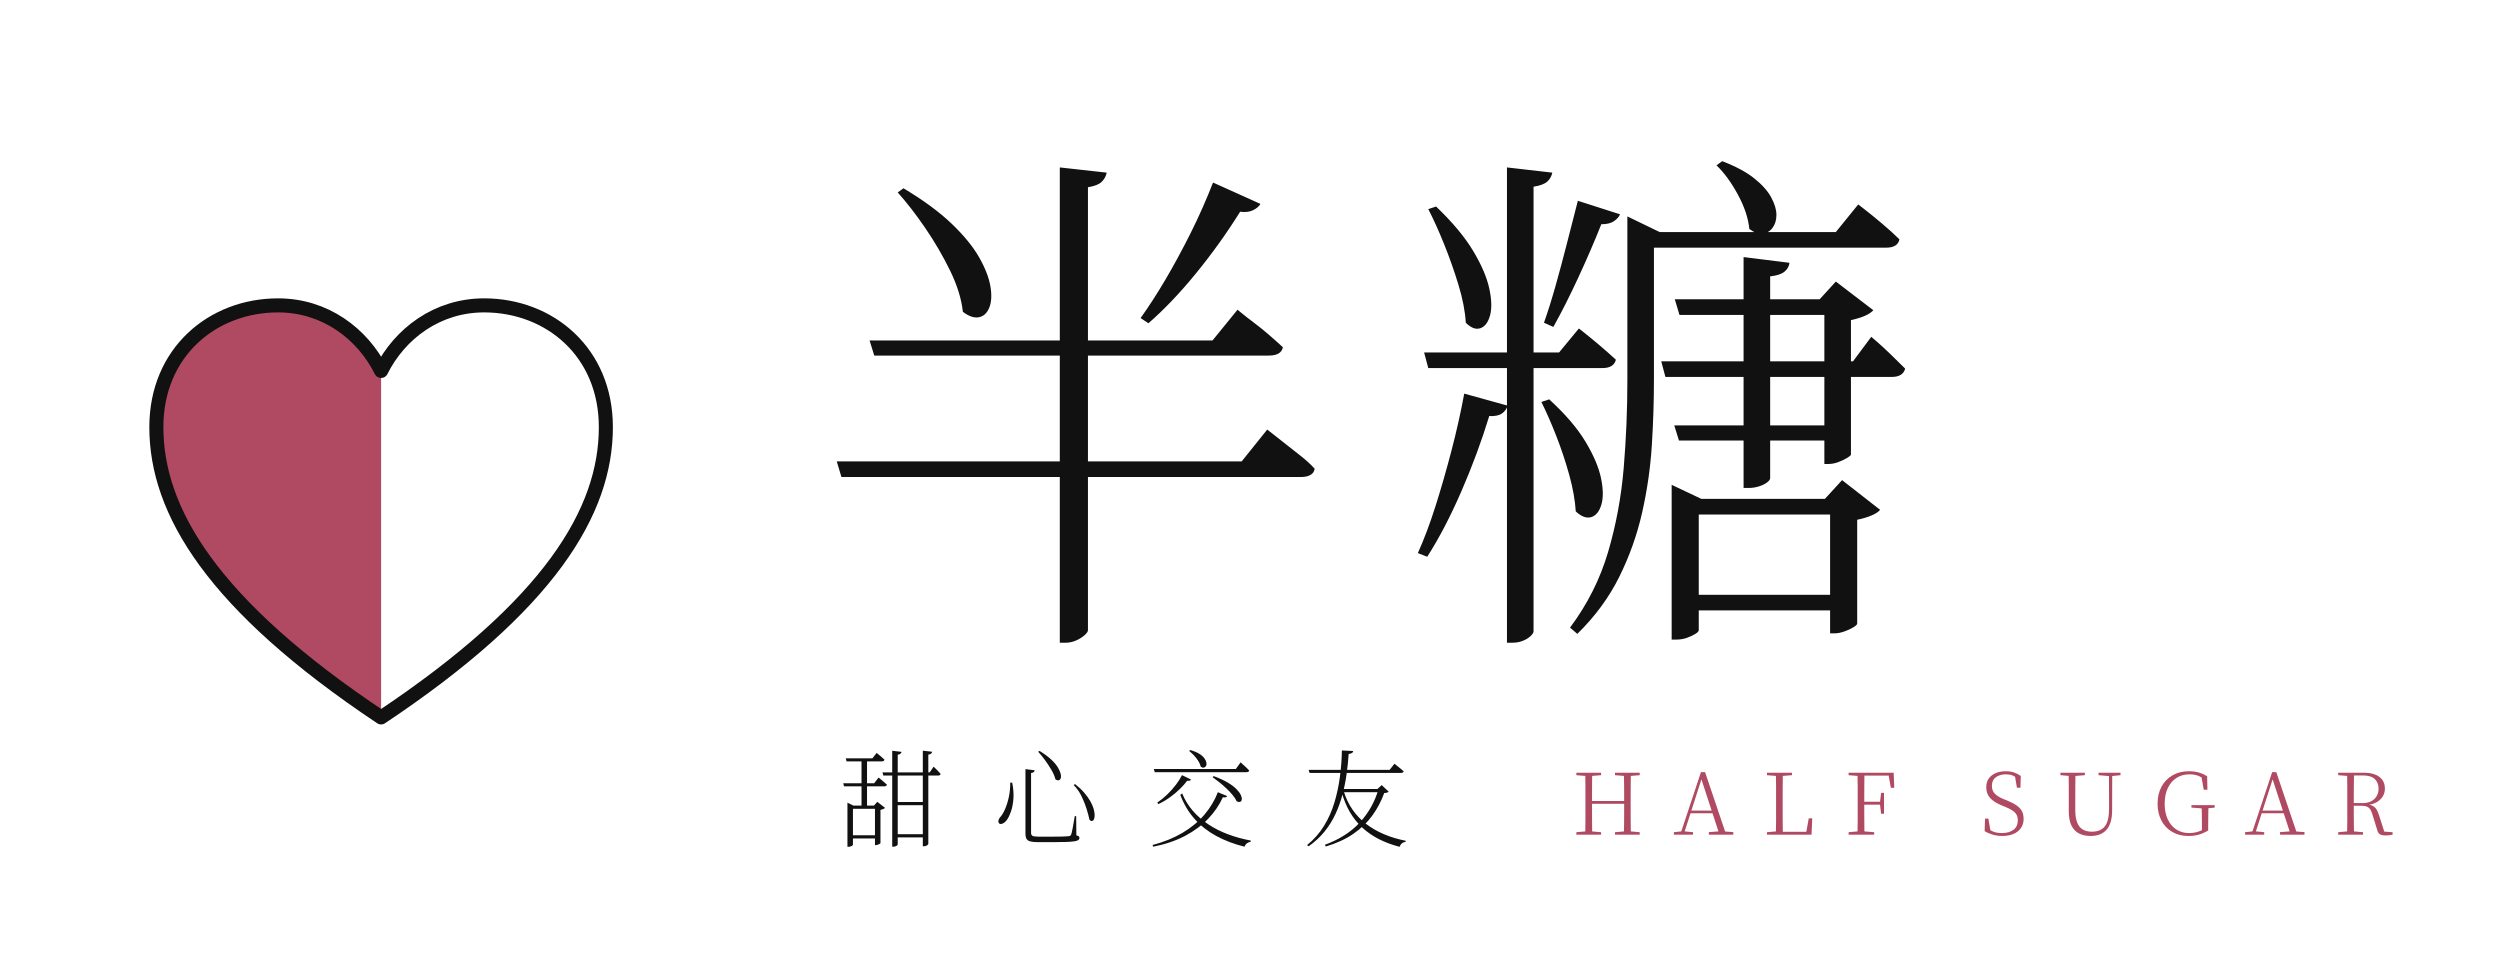
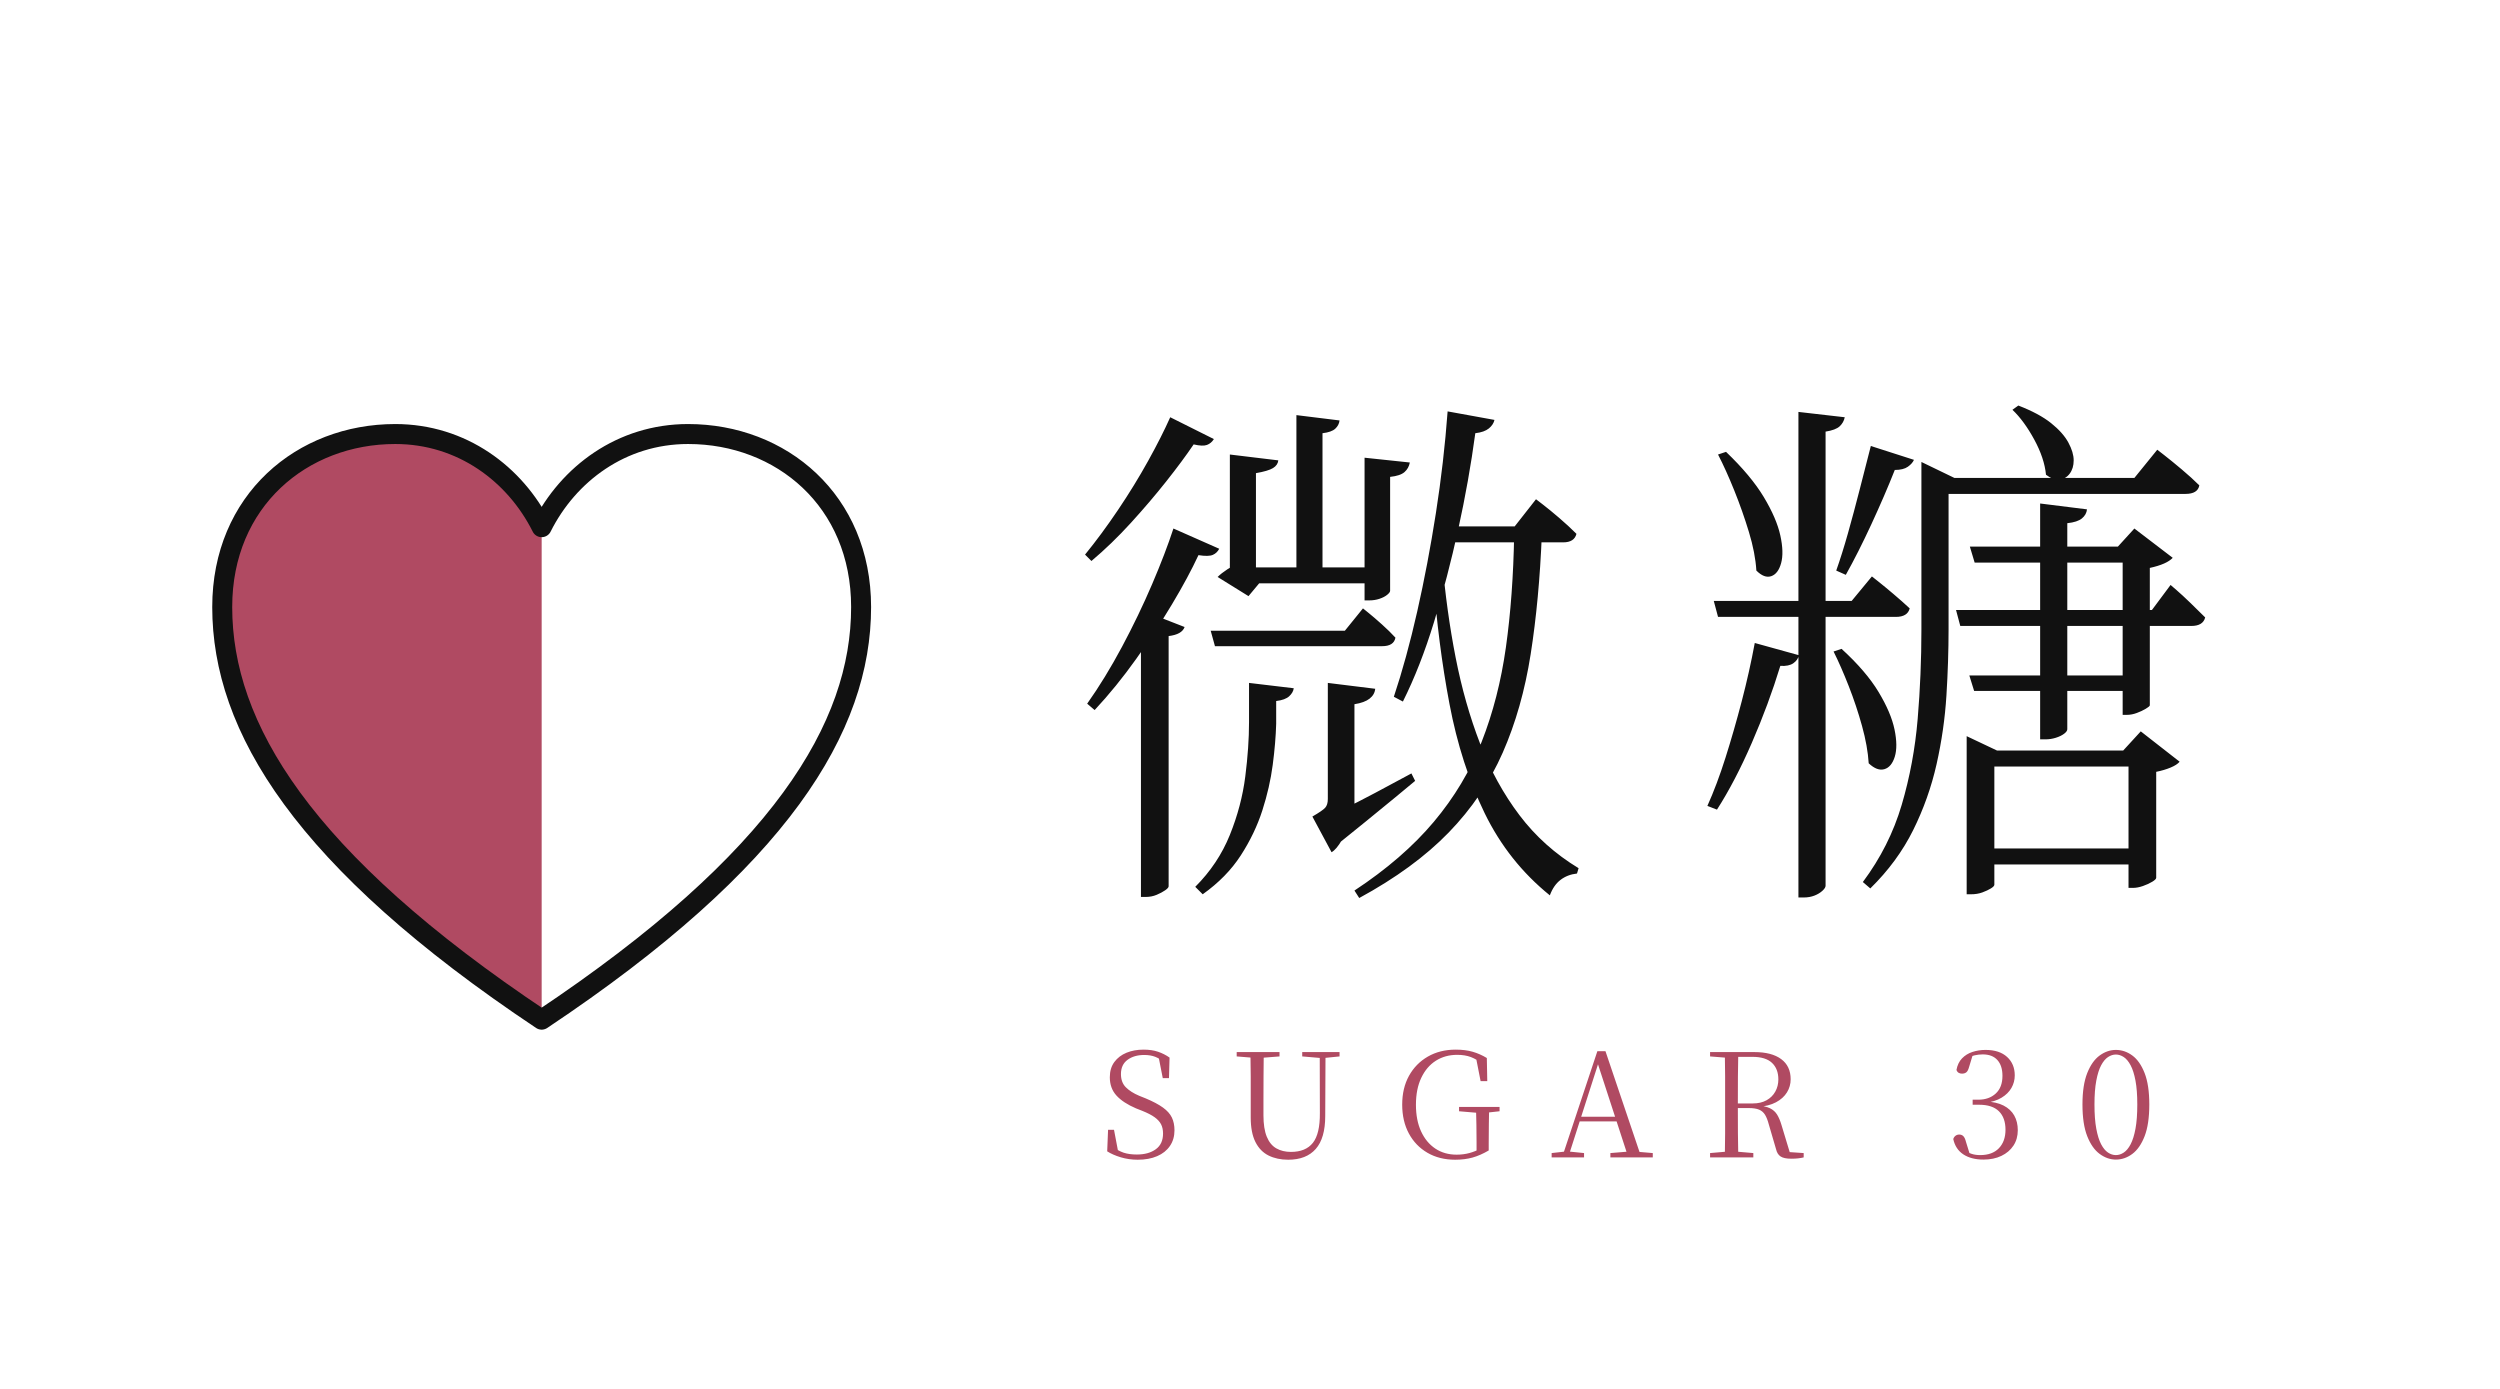
- <svg xmlns="http://www.w3.org/2000/svg" viewBox="0 0 307 120" width="307" height="120">
+ <svg xmlns="http://www.w3.org/2000/svg" viewBox="0 0 216 120" width="216" height="120">
  <g transform="translate(10 26) scale(1.15)">
    <path d="M32 54 C14 42 8 32 8 23 C8 15 14 10 21 10 C26 10 30 13 32 17 Z" fill="#B04A62" />
    <path d="M32 54 C14 42 8 32 8 23 C8 15 14 10 21 10 C26 10 30 13 32 17 C34 13 38 10 43 10 C50 10 56 15 56 23 C56 32 50 42 32 54Z" fill="none" stroke="#111111" stroke-width="1.5" stroke-linejoin="round" />
  </g>
-   <path d="M110.944 23.12Q114.592 25.296 116.864 27.472Q119.136 29.648 120.256 31.632Q121.376 33.616 121.632 35.216Q121.888 36.816 121.472 37.808Q121.056 38.8 120.192 38.96Q119.328 39.12 118.24 38.288Q117.984 35.92 116.672 33.232Q115.36 30.544 113.632 28.016Q111.904 25.488 110.24 23.632ZM102.752 56.656H152.48L155.616 52.752Q155.616 52.752 156.192 53.2Q156.768 53.648 157.696 54.384Q158.624 55.12 159.648 55.92Q160.672 56.72 161.44 57.552Q161.376 58.064 160.928 58.32Q160.48 58.576 159.776 58.576H103.328ZM106.784 41.808H148.896L151.968 38.032Q151.968 38.032 152.512 38.48Q153.056 38.928 153.952 39.6Q154.848 40.272 155.776 41.072Q156.704 41.872 157.536 42.64Q157.344 43.664 155.808 43.664H107.36ZM130.144 20.56 135.904 21.2Q135.776 21.84 135.296 22.32Q134.816 22.8 133.6 22.992V77.392Q133.6 77.648 133.152 78.032Q132.704 78.416 132.096 78.672Q131.488 78.928 130.848 78.928H130.144ZM148.96 22.416 154.784 25.04Q154.528 25.488 153.888 25.808Q153.248 26.128 152.288 26.0Q149.856 29.904 146.88 33.552Q143.904 37.2 141.024 39.696L140.064 39.056Q141.536 37.008 143.104 34.352Q144.672 31.696 146.208 28.624Q147.744 25.552 148.96 22.416Z M211.488 19.792Q213.984 20.752 215.424 21.904Q216.864 23.056 217.504 24.24Q218.144 25.424 218.144 26.384Q218.144 27.344 217.664 27.984Q217.184 28.624 216.416 28.688Q215.648 28.752 214.816 28.112Q214.624 26.128 213.408 23.888Q212.192 21.648 210.784 20.304ZM208.608 77.392Q208.608 77.584 208.192 77.84Q207.776 78.096 207.168 78.32Q206.56 78.544 205.792 78.544H205.28V61.264V59.536L208.928 61.264H226.208V63.184H208.608ZM224.096 61.264 226.208 58.96 230.88 62.608Q230.56 62.992 229.792 63.312Q229.024 63.632 228.064 63.824V76.56Q228.064 76.752 227.584 77.04Q227.104 77.328 226.464 77.552Q225.824 77.776 225.248 77.776H224.736V61.264ZM223.456 36.752 225.44 34.576 230.048 38.096Q229.344 38.864 227.296 39.312V55.824Q227.296 55.952 226.816 56.24Q226.336 56.528 225.728 56.752Q225.12 56.976 224.544 56.976H224.032V36.752ZM225.184 52.24V54.096H206.176L205.6 52.24ZM225.696 36.752V38.672H206.24L205.664 36.752ZM229.792 41.36Q229.792 41.36 230.496 41.968Q231.2 42.576 232.16 43.504Q233.12 44.432 233.952 45.264Q233.696 46.288 232.288 46.288H204.512L204.0 44.368H227.552ZM219.744 32.272Q219.68 32.912 219.136 33.36Q218.592 33.808 217.376 33.936V58.704Q217.376 58.96 216.992 59.248Q216.608 59.536 216.0 59.728Q215.392 59.92 214.752 59.92H214.112V31.568ZM226.4 73.04V74.96H207.2V73.04ZM199.84 27.856V26.576L203.808 28.496H203.104V46.672Q203.104 50.512 202.848 54.64Q202.592 58.768 201.664 62.896Q200.736 67.024 198.848 70.832Q196.96 74.64 193.696 77.84L192.8 77.072Q196.0 72.784 197.472 67.792Q198.944 62.8 199.392 57.456Q199.84 52.112 199.84 46.736V28.496ZM228.192 25.104Q228.192 25.104 229.056 25.776Q229.92 26.448 231.136 27.472Q232.352 28.496 233.248 29.392Q233.056 30.416 231.584 30.416H202.016V28.496H225.44ZM185.12 49.808Q184.992 50.384 184.448 50.768Q183.904 51.152 182.88 51.088Q181.472 55.696 179.456 60.336Q177.44 64.976 175.264 68.368L174.112 67.92Q175.264 65.36 176.288 62.128Q177.312 58.896 178.24 55.344Q179.168 51.792 179.808 48.336ZM198.944 26.32Q198.752 26.768 198.208 27.152Q197.664 27.536 196.64 27.536Q195.424 30.608 193.824 34.064Q192.224 37.52 190.752 40.144L189.6 39.632Q190.304 37.648 191.008 35.152Q191.712 32.656 192.416 29.904Q193.12 27.152 193.76 24.656ZM190.24 49.04Q193.184 51.728 194.688 54.224Q196.192 56.72 196.608 58.736Q197.024 60.752 196.64 62.0Q196.256 63.248 195.392 63.504Q194.528 63.76 193.504 62.8Q193.376 60.752 192.704 58.32Q192.032 55.888 191.104 53.52Q190.176 51.152 189.28 49.36ZM190.624 21.2Q190.496 21.84 190.016 22.288Q189.536 22.736 188.32 22.928V77.52Q188.32 77.776 187.936 78.128Q187.552 78.48 186.976 78.704Q186.4 78.928 185.696 78.928H185.056V20.56ZM176.352 25.36Q179.36 28.24 180.896 30.8Q182.432 33.36 182.88 35.408Q183.328 37.456 182.976 38.736Q182.624 40.016 181.792 40.304Q180.96 40.592 180.0 39.632Q179.872 37.52 179.104 34.992Q178.336 32.464 177.344 30.0Q176.352 27.536 175.392 25.68ZM193.888 40.336Q193.888 40.336 194.656 40.944Q195.424 41.552 196.48 42.448Q197.536 43.344 198.432 44.176Q198.176 45.2 196.768 45.2H175.392L174.88 43.28H191.456Z" fill="#111111" />
-   <path d="M113.738 102.441V102.831H109.981V102.441ZM113.673 98.489V98.879H109.916V98.489ZM114.466 92.314Q114.44 92.444 114.343 92.541Q114.245 92.639 113.998 92.665V103.624Q113.998 103.676 113.92 103.748Q113.842 103.819 113.719 103.871Q113.595 103.923 113.452 103.923H113.322V92.184ZM110.709 92.327Q110.683 92.457 110.585 92.548Q110.488 92.639 110.241 92.678V103.702Q110.241 103.754 110.163 103.819Q110.085 103.884 109.962 103.929Q109.838 103.975 109.695 103.975H109.565V92.197ZM114.648 94.147Q114.648 94.147 114.797 94.29Q114.947 94.433 115.148 94.635Q115.35 94.836 115.506 95.031Q115.467 95.239 115.181 95.239H108.473L108.369 94.849H114.167ZM106.471 93.211V99.217H105.795V93.211ZM107.654 92.457Q107.654 92.457 107.816 92.594Q107.979 92.73 108.207 92.918Q108.434 93.107 108.616 93.289Q108.59 93.393 108.505 93.445Q108.421 93.497 108.278 93.497H103.962L103.858 93.12H107.134ZM104.742 103.741Q104.742 103.78 104.664 103.839Q104.586 103.897 104.463 103.942Q104.339 103.988 104.183 103.988H104.066V98.931V98.567L104.807 98.931H107.797V99.321H104.742ZM107.316 98.931 107.732 98.463 108.681 99.204Q108.616 99.282 108.466 99.347Q108.317 99.412 108.122 99.451V103.533Q108.122 103.572 108.018 103.63Q107.914 103.689 107.784 103.734Q107.654 103.78 107.537 103.78H107.446V98.931ZM107.888 95.486Q107.888 95.486 108.064 95.623Q108.239 95.759 108.473 95.967Q108.707 96.175 108.915 96.357Q108.863 96.565 108.564 96.565H103.65L103.546 96.188H107.342ZM107.862 102.571V102.961H104.443V102.571Z M127.655 92.21Q128.5 92.73 129.046 93.231Q129.592 93.731 129.872 94.186Q130.151 94.641 130.242 94.986Q130.333 95.33 130.262 95.551Q130.19 95.772 130.014 95.817Q129.839 95.863 129.605 95.694Q129.475 95.161 129.118 94.55Q128.76 93.939 128.325 93.341Q127.889 92.743 127.486 92.314ZM127.057 94.589Q127.044 94.719 126.947 94.81Q126.849 94.901 126.615 94.927V102.272Q126.615 102.519 126.771 102.63Q126.927 102.74 127.512 102.74H129.384Q130.073 102.74 130.541 102.727Q131.009 102.714 131.204 102.688Q131.36 102.675 131.425 102.623Q131.49 102.571 131.542 102.48Q131.607 102.285 131.731 101.661Q131.854 101.037 131.984 100.218H132.153L132.179 102.584Q132.413 102.636 132.485 102.707Q132.556 102.779 132.556 102.909Q132.556 103.052 132.433 103.15Q132.309 103.247 131.977 103.305Q131.646 103.364 131.022 103.39Q130.398 103.416 129.397 103.416H127.46Q126.862 103.416 126.524 103.325Q126.186 103.234 126.056 103.013Q125.926 102.792 125.926 102.415V94.446ZM132.01 96.279Q132.686 96.812 133.148 97.352Q133.609 97.891 133.889 98.385Q134.168 98.879 134.291 99.308Q134.415 99.737 134.421 100.062Q134.428 100.387 134.344 100.589Q134.259 100.79 134.109 100.816Q133.96 100.842 133.791 100.673Q133.674 100.114 133.44 99.353Q133.206 98.593 132.829 97.806Q132.452 97.02 131.854 96.409ZM124.301 96.11Q124.522 97.241 124.444 98.138Q124.366 99.035 124.145 99.659Q123.924 100.283 123.69 100.621Q123.547 100.842 123.365 100.985Q123.183 101.128 123.007 101.173Q122.832 101.219 122.715 101.128Q122.572 100.998 122.605 100.797Q122.637 100.595 122.767 100.413Q123.118 100.049 123.41 99.386Q123.703 98.723 123.885 97.871Q124.067 97.02 124.054 96.11Z M152.349 93.614Q152.349 93.614 152.453 93.712Q152.557 93.809 152.726 93.959Q152.895 94.108 153.077 94.284Q153.259 94.459 153.402 94.615Q153.363 94.823 153.064 94.823H141.806L141.689 94.433H151.764ZM146.161 92.106Q146.85 92.301 147.266 92.561Q147.682 92.821 147.89 93.107Q148.098 93.393 148.144 93.64Q148.189 93.887 148.105 94.049Q148.02 94.212 147.851 94.257Q147.682 94.303 147.461 94.16Q147.383 93.822 147.156 93.458Q146.928 93.094 146.623 92.769Q146.317 92.444 146.031 92.223ZM149.034 95.304Q150.061 95.681 150.743 96.084Q151.426 96.487 151.816 96.883Q152.206 97.28 152.362 97.605Q152.518 97.93 152.492 98.164Q152.466 98.398 152.291 98.463Q152.115 98.528 151.868 98.398Q151.699 98.034 151.368 97.631Q151.036 97.228 150.607 96.825Q150.178 96.422 149.736 96.064Q149.294 95.707 148.904 95.434ZM145.173 97.436Q145.654 98.619 146.48 99.568Q147.305 100.517 148.397 101.238Q149.489 101.96 150.808 102.454Q152.128 102.948 153.597 103.221L153.571 103.377Q153.324 103.403 153.123 103.559Q152.921 103.715 152.83 103.975Q150.932 103.507 149.378 102.668Q147.825 101.83 146.7 100.569Q145.576 99.308 144.939 97.605ZM146.265 95.733Q146.213 95.824 146.109 95.863Q146.005 95.902 145.784 95.876Q145.433 96.357 144.887 96.89Q144.341 97.423 143.665 97.91Q142.989 98.398 142.235 98.749L142.118 98.554Q142.755 98.125 143.34 97.559Q143.925 96.994 144.399 96.37Q144.874 95.746 145.147 95.187ZM150.698 97.761Q150.646 97.865 150.529 97.904Q150.412 97.943 150.165 97.904Q149.528 99.321 148.371 100.536Q147.214 101.752 145.531 102.642Q143.847 103.533 141.611 103.975L141.533 103.767Q143.6 103.221 145.199 102.279Q146.798 101.336 147.89 100.055Q148.982 98.775 149.554 97.28Z M169.282 96.89H169.152L169.672 96.409L170.53 97.215Q170.452 97.293 170.329 97.332Q170.205 97.371 169.984 97.384Q169.438 98.879 168.522 100.147Q167.605 101.414 166.207 102.382Q164.81 103.351 162.821 103.949L162.691 103.741Q165.382 102.753 167 100.985Q168.619 99.217 169.282 96.89ZM164.992 97.111Q165.382 98.398 166.077 99.405Q166.773 100.413 167.748 101.167Q168.723 101.921 169.952 102.441Q171.18 102.961 172.623 103.247L172.597 103.39Q172.35 103.403 172.155 103.566Q171.96 103.728 171.869 103.988Q170.465 103.624 169.321 103.039Q168.177 102.454 167.286 101.629Q166.396 100.803 165.765 99.724Q165.135 98.645 164.758 97.267ZM160.702 94.537H170.647L171.245 93.783Q171.245 93.783 171.356 93.874Q171.466 93.965 171.642 94.108Q171.817 94.251 172.012 94.407Q172.207 94.563 172.376 94.719Q172.324 94.914 172.025 94.914H160.819ZM164.784 92.158 166.175 92.223Q166.162 92.366 166.045 92.457Q165.928 92.548 165.616 92.587Q165.538 93.796 165.363 95.05Q165.187 96.305 164.862 97.547Q164.537 98.788 164.004 99.945Q163.471 101.102 162.659 102.109Q161.846 103.117 160.702 103.923L160.507 103.78Q161.768 102.753 162.587 101.421Q163.406 100.088 163.868 98.547Q164.329 97.007 164.543 95.376Q164.758 93.744 164.784 92.158ZM164.472 96.89H169.568V97.28H164.381Z" fill="#111111" />
-   <path d="M193.577 102.5V102.195L194.984 102.07H195.184L196.612 102.195V102.5ZM194.669 102.5Q194.69 101.629 194.69 100.752Q194.69 99.875 194.69 98.983V98.405Q194.69 97.513 194.69 96.631Q194.69 95.749 194.669 94.888H195.52Q195.51 95.749 195.504 96.631Q195.499 97.513 195.499 98.405V98.636Q195.499 99.781 195.504 100.704Q195.51 101.629 195.52 102.5ZM195.1 98.71V98.363H199.857V98.71ZM198.323 102.5V102.195L199.751 102.07H199.962L201.358 102.195V102.5ZM199.416 102.5Q199.436 101.629 199.442 100.704Q199.447 99.781 199.447 98.636V98.405Q199.447 97.513 199.442 96.631Q199.436 95.749 199.416 94.888H200.266Q200.256 95.749 200.25 96.631Q200.245 97.513 200.245 98.405V98.983Q200.245 99.875 200.25 100.752Q200.256 101.629 200.266 102.5ZM193.577 95.192V94.888H196.612V95.192L195.184 95.308H194.984ZM198.323 95.192V94.888H201.358V95.192L199.962 95.308H199.751Z M205.551 102.5V102.195L206.58 102.08H206.769L207.903 102.195V102.5ZM206.328 102.5 208.879 94.814H209.383L211.977 102.5H211.158L208.827 95.37H209.037L208.995 95.517L206.748 102.5ZM207.451 99.865 207.483 99.539H210.643L210.675 99.865ZM209.845 102.5V102.185L211.242 102.08H211.494L212.849 102.185V102.5Z M216.989 102.5V102.195L218.396 102.07H218.511V102.5ZM218.081 102.5Q218.102 101.629 218.102 100.757Q218.102 99.885 218.102 99.046V98.405Q218.102 97.513 218.102 96.631Q218.102 95.749 218.081 94.888H218.931Q218.921 95.749 218.916 96.651Q218.91 97.555 218.91 98.584V99.182Q218.91 99.917 218.916 100.773Q218.921 101.629 218.931 102.5ZM218.511 102.5V102.143H222.144L221.777 102.385L222.113 100.495H222.543L222.459 102.5ZM216.989 95.192V94.888H220.055V95.192L218.617 95.308H218.396Z M227.009 102.5V102.195L228.416 102.07H228.668L230.149 102.195V102.5ZM228.101 102.5Q228.123 101.629 228.123 100.752Q228.123 99.875 228.123 98.983V98.405Q228.123 97.513 228.123 96.631Q228.123 95.749 228.101 94.888H228.952Q228.941 95.749 228.936 96.646Q228.931 97.544 228.931 98.531V98.751Q228.931 99.812 228.936 100.72Q228.941 101.629 228.952 102.5ZM228.532 98.814V98.457H231.083V98.814ZM230.999 99.927 230.863 98.772V98.499L230.999 97.365H231.356V99.927ZM227.009 95.192V94.888H228.532V95.308H228.416ZM232.196 96.746 231.881 94.961 232.291 95.245H228.532V94.888H232.543L232.617 96.746Z M245.885 102.657Q245.234 102.657 244.656 102.479Q244.079 102.3 243.712 102.059L243.764 100.526H244.173L244.457 102.195L244.016 101.975L243.974 101.65Q244.478 102.028 244.882 102.164Q245.286 102.3 245.843 102.3Q246.704 102.3 247.245 101.907Q247.785 101.513 247.785 100.736Q247.785 100.347 247.638 100.064Q247.492 99.781 247.15 99.544Q246.809 99.308 246.21 99.067L245.769 98.888Q244.856 98.51 244.383 97.99Q243.911 97.471 243.911 96.683Q243.911 96.022 244.231 95.586Q244.552 95.15 245.092 94.93Q245.633 94.709 246.284 94.709Q246.893 94.709 247.329 94.861Q247.764 95.013 248.153 95.287L248.111 96.736H247.68L247.407 95.129L247.849 95.35L247.869 95.675Q247.47 95.35 247.124 95.218Q246.778 95.087 246.315 95.087Q245.581 95.087 245.092 95.444Q244.604 95.801 244.604 96.494Q244.604 97.103 244.966 97.465Q245.328 97.828 245.948 98.09L246.421 98.279Q247.219 98.605 247.67 98.93Q248.121 99.255 248.31 99.644Q248.499 100.032 248.499 100.568Q248.499 101.209 248.169 101.686Q247.838 102.164 247.25 102.411Q246.662 102.657 245.885 102.657Z M256.714 102.657Q255.916 102.657 255.312 102.353Q254.708 102.049 254.378 101.382Q254.047 100.715 254.047 99.633V98.415Q254.047 97.523 254.047 96.641Q254.047 95.759 254.026 94.888H254.866Q254.855 95.749 254.85 96.631Q254.845 97.513 254.845 98.415V99.476Q254.845 100.442 255.087 101.03Q255.328 101.618 255.785 101.875Q256.241 102.132 256.861 102.132Q257.953 102.132 258.473 101.476Q258.993 100.82 258.993 99.308L258.982 94.888H259.381L259.37 99.549Q259.36 101.124 258.683 101.891Q258.005 102.657 256.714 102.657ZM253.018 95.192V94.888H256.021V95.192L254.593 95.308H254.383ZM257.701 95.192V94.888H260.399V95.192L259.255 95.308H259.055Z M268.74 102.657Q267.606 102.657 266.75 102.159Q265.894 101.66 265.422 100.762Q264.949 99.865 264.949 98.689Q264.949 97.502 265.432 96.609Q265.915 95.717 266.782 95.213Q267.648 94.709 268.782 94.709Q269.485 94.709 270.021 94.867Q270.556 95.024 271.039 95.329L271.071 96.977H270.619L270.304 95.213L270.798 95.402V95.79Q270.336 95.412 269.895 95.25Q269.454 95.087 268.866 95.087Q267.973 95.087 267.291 95.517Q266.608 95.948 266.215 96.756Q265.821 97.565 265.821 98.699Q265.821 99.802 266.199 100.61Q266.577 101.418 267.249 101.859Q267.921 102.3 268.824 102.3Q269.359 102.3 269.806 102.174Q270.252 102.049 270.714 101.786L270.399 102.08V101.439Q270.399 100.788 270.388 100.153Q270.378 99.518 270.357 98.867H271.197Q271.186 99.455 271.176 100.075Q271.165 100.694 271.165 101.45V101.986Q270.556 102.343 269.995 102.5Q269.433 102.657 268.74 102.657ZM269.107 99.171V98.867H271.963V99.171L270.84 99.287H270.577Z M275.694 102.5V102.195L276.723 102.08H276.912L278.046 102.195V102.5ZM276.471 102.5 279.023 94.814H279.527L282.12 102.5H281.301L278.97 95.37H279.18L279.138 95.517L276.891 102.5ZM277.595 99.865 277.626 99.539H280.787L280.818 99.865ZM279.989 102.5V102.185L281.385 102.08H281.637L282.992 102.185V102.5Z M287.132 102.5V102.195L288.539 102.07H288.76L290.177 102.195V102.5ZM288.224 102.5Q288.245 101.629 288.245 100.752Q288.245 99.875 288.245 98.983V98.405Q288.245 97.513 288.245 96.631Q288.245 95.749 288.224 94.888H289.075Q289.054 95.749 289.049 96.662Q289.043 97.576 289.043 98.689V98.888Q289.043 99.844 289.049 100.736Q289.054 101.629 289.075 102.5ZM292.96 102.594Q292.456 102.594 292.235 102.442Q292.015 102.29 291.931 101.954L291.364 100.117Q291.248 99.675 291.086 99.418Q290.923 99.161 290.645 99.051Q290.366 98.941 289.883 98.941H288.655V98.615H290.188Q290.776 98.615 291.201 98.384Q291.626 98.153 291.857 97.754Q292.088 97.355 292.088 96.862Q292.088 96.106 291.621 95.665Q291.154 95.224 290.167 95.224H288.655V94.888H290.251Q291.5 94.888 292.183 95.397Q292.865 95.906 292.865 96.862Q292.865 97.376 292.598 97.812Q292.33 98.248 291.815 98.531Q291.301 98.814 290.545 98.867V98.762Q291.049 98.804 291.353 98.956Q291.658 99.109 291.836 99.397Q292.015 99.686 292.151 100.127L292.844 102.3L292.477 102.101L293.81 102.195V102.5Q293.653 102.531 293.443 102.563Q293.233 102.594 292.96 102.594ZM287.132 95.192V94.888H288.655V95.308H288.539Z" fill="#B04A62" />
+   <path d="M118.818 59.51Q118.772 60.016 118.335 60.361Q117.898 60.706 117.024 60.844V62.5H114.724V59.786V59.004ZM111.78 59.464Q111.734 59.832 111.389 60.154Q111.044 60.476 110.262 60.568V62.546Q110.216 64.156 109.963 66.088Q109.71 68.02 109.066 70.021Q108.422 72.022 107.203 73.908Q105.984 75.794 103.914 77.266L103.27 76.622Q105.248 74.644 106.26 72.137Q107.272 69.63 107.594 67.077Q107.916 64.524 107.916 62.408V59.004ZM114.034 70.918Q114.77 70.55 116.035 69.929Q117.3 69.308 118.818 68.503Q120.336 67.698 121.946 66.824L122.268 67.468Q121.67 67.974 120.52 68.917Q119.37 69.86 117.99 70.987Q116.61 72.114 115.23 73.218ZM116.472 61.718 117.024 62.04V70.734L115.184 71.47L116.058 70.504Q116.426 71.746 115.943 72.574Q115.46 73.402 115.046 73.632L113.39 70.55Q114.264 70.044 114.494 69.791Q114.724 69.538 114.724 69.032V61.718ZM110.446 39.776Q110.4 40.19 109.986 40.443Q109.572 40.696 108.514 40.88V44.698Q108.376 44.698 107.916 44.698Q107.456 44.698 106.26 44.698V41.984V39.27ZM108.008 41.8 108.514 42.076V50.402H108.79L107.87 51.506L105.202 49.85Q105.524 49.528 106.053 49.183Q106.582 48.838 107.042 48.7L106.26 49.988V41.8ZM124.614 48.47Q124.982 52.794 125.764 56.796Q126.546 60.798 127.88 64.248Q129.214 67.698 131.284 70.435Q133.354 73.172 136.39 75.012L136.252 75.472Q135.424 75.564 134.826 76.024Q134.228 76.484 133.906 77.358Q130.318 74.46 128.271 70.251Q126.224 66.042 125.235 60.821Q124.246 55.6 123.832 49.85ZM133.216 46.17Q132.986 51.828 132.25 56.52Q131.514 61.212 129.835 65.03Q128.156 68.848 125.166 71.93Q122.176 75.012 117.438 77.588L117.024 76.944Q121.21 74.184 123.878 71.01Q126.546 67.836 128.018 64.087Q129.49 60.338 130.111 55.922Q130.732 51.506 130.824 46.17ZM132.71 43.134Q132.71 43.134 133.308 43.594Q133.906 44.054 134.711 44.744Q135.516 45.434 136.206 46.124Q136.022 46.86 135.056 46.86H124.246L124.936 45.48H130.87ZM129.122 36.28Q129.03 36.694 128.639 37.016Q128.248 37.338 127.466 37.43Q126.914 41.524 125.994 45.71Q125.074 49.896 123.901 53.737Q122.728 57.578 121.21 60.614L120.428 60.2Q121.532 56.888 122.452 52.817Q123.372 48.746 124.062 44.33Q124.752 39.914 125.074 35.544ZM117.76 52.564Q117.76 52.564 118.243 52.955Q118.726 53.346 119.393 53.944Q120.06 54.542 120.566 55.094Q120.428 55.83 119.416 55.83H104.972L104.604 54.496H116.196ZM119.14 49.022V50.402H107.226V49.022ZM115.736 36.326Q115.69 36.74 115.368 37.039Q115.046 37.338 114.264 37.43V49.39H112.01V35.866ZM121.808 39.96Q121.716 40.466 121.348 40.788Q120.98 41.11 120.106 41.202V51.046Q120.106 51.184 119.853 51.391Q119.6 51.598 119.186 51.736Q118.772 51.874 118.312 51.874H117.898V39.546ZM104.88 37.936Q104.65 38.304 104.282 38.442Q103.914 38.58 103.132 38.396Q102.166 39.822 100.763 41.593Q99.36 43.364 97.704 45.181Q96.048 46.998 94.3 48.47L93.748 47.918Q95.174 46.17 96.6 44.054Q98.026 41.938 99.199 39.822Q100.372 37.706 101.108 36.05ZM105.34 47.412Q105.156 47.78 104.788 47.941Q104.42 48.102 103.546 47.964Q102.672 49.85 101.269 52.196Q99.866 54.542 98.164 56.934Q96.462 59.326 94.576 61.35L93.932 60.798Q95.496 58.59 96.945 55.876Q98.394 53.162 99.544 50.471Q100.694 47.78 101.384 45.664ZM102.35 54.174Q102.12 54.818 100.97 54.956V76.576Q100.97 76.714 100.671 76.921Q100.372 77.128 99.935 77.312Q99.498 77.496 98.992 77.496H98.578V54.496L99.636 53.116Z M174.382 35.038Q176.176 35.728 177.211 36.556Q178.246 37.384 178.706 38.235Q179.166 39.086 179.166 39.776Q179.166 40.466 178.821 40.926Q178.476 41.386 177.924 41.432Q177.372 41.478 176.774 41.018Q176.636 39.592 175.762 37.982Q174.888 36.372 173.876 35.406ZM172.312 76.438Q172.312 76.576 172.013 76.76Q171.714 76.944 171.277 77.105Q170.84 77.266 170.288 77.266H169.92V64.846V63.604L172.542 64.846H184.962V66.226H172.312ZM183.444 64.846 184.962 63.19 188.32 65.812Q188.09 66.088 187.538 66.318Q186.986 66.548 186.296 66.686V75.84Q186.296 75.978 185.951 76.185Q185.606 76.392 185.146 76.553Q184.686 76.714 184.272 76.714H183.904V64.846ZM182.984 47.228 184.41 45.664 187.722 48.194Q187.216 48.746 185.744 49.068V60.936Q185.744 61.028 185.399 61.235Q185.054 61.442 184.617 61.603Q184.18 61.764 183.766 61.764H183.398V47.228ZM184.226 58.36V59.694H170.564L170.15 58.36ZM184.594 47.228V48.608H170.61L170.196 47.228ZM187.538 50.54Q187.538 50.54 188.044 50.977Q188.55 51.414 189.24 52.081Q189.93 52.748 190.528 53.346Q190.344 54.082 189.332 54.082H169.368L169.0 52.702H185.928ZM180.316 44.008Q180.27 44.468 179.879 44.79Q179.488 45.112 178.614 45.204V63.006Q178.614 63.19 178.338 63.397Q178.062 63.604 177.625 63.742Q177.188 63.88 176.728 63.88H176.268V43.502ZM185.1 73.31V74.69H171.3V73.31ZM166.01 40.834V39.914L168.862 41.294H168.356V54.358Q168.356 57.118 168.172 60.085Q167.988 63.052 167.321 66.019Q166.654 68.986 165.297 71.723Q163.94 74.46 161.594 76.76L160.95 76.208Q163.25 73.126 164.308 69.538Q165.366 65.95 165.688 62.109Q166.01 58.268 166.01 54.404V41.294ZM186.388 38.856Q186.388 38.856 187.009 39.339Q187.63 39.822 188.504 40.558Q189.378 41.294 190.022 41.938Q189.884 42.674 188.826 42.674H167.574V41.294H184.41ZM155.43 56.612Q155.338 57.026 154.947 57.302Q154.556 57.578 153.82 57.532Q152.808 60.844 151.359 64.179Q149.91 67.514 148.346 69.952L147.518 69.63Q148.346 67.79 149.082 65.467Q149.818 63.144 150.485 60.591Q151.152 58.038 151.612 55.554ZM165.366 39.73Q165.228 40.052 164.837 40.328Q164.446 40.604 163.71 40.604Q162.836 42.812 161.686 45.296Q160.536 47.78 159.478 49.666L158.65 49.298Q159.156 47.872 159.662 46.078Q160.168 44.284 160.674 42.306Q161.18 40.328 161.64 38.534ZM159.11 56.06Q161.226 57.992 162.307 59.786Q163.388 61.58 163.687 63.029Q163.986 64.478 163.71 65.375Q163.434 66.272 162.813 66.456Q162.192 66.64 161.456 65.95Q161.364 64.478 160.881 62.73Q160.398 60.982 159.731 59.28Q159.064 57.578 158.42 56.29ZM159.386 36.05Q159.294 36.51 158.949 36.832Q158.604 37.154 157.73 37.292V76.53Q157.73 76.714 157.454 76.967Q157.178 77.22 156.764 77.381Q156.35 77.542 155.844 77.542H155.384V35.59ZM149.128 39.04Q151.29 41.11 152.394 42.95Q153.498 44.79 153.82 46.262Q154.142 47.734 153.889 48.654Q153.636 49.574 153.038 49.781Q152.44 49.988 151.75 49.298Q151.658 47.78 151.106 45.963Q150.554 44.146 149.841 42.375Q149.128 40.604 148.438 39.27ZM161.732 49.804Q161.732 49.804 162.284 50.241Q162.836 50.678 163.595 51.322Q164.354 51.966 164.998 52.564Q164.814 53.3 163.802 53.3H148.438L148.07 51.92H159.984Z" fill="#111111" />
+   <path d="M98.3 100.2Q97.525 100.2 96.825 99.988Q96.125 99.775 95.662 99.475L95.737 97.612H96.25L96.638 99.662L96.075 99.4L96.0 98.987Q96.612 99.438 97.088 99.594Q97.562 99.75 98.225 99.75Q99.237 99.75 99.862 99.294Q100.487 98.838 100.487 97.938Q100.487 97.475 100.319 97.144Q100.15 96.812 99.763 96.531Q99.375 96.25 98.688 95.975L98.15 95.763Q97.037 95.287 96.463 94.656Q95.888 94.025 95.888 93.075Q95.888 92.287 96.281 91.756Q96.675 91.225 97.331 90.956Q97.987 90.688 98.8 90.688Q99.513 90.688 100.05 90.869Q100.588 91.05 101.05 91.375L101.0 93.15H100.463L100.075 91.175L100.662 91.45L100.7 91.85Q100.213 91.463 99.806 91.306Q99.4 91.15 98.862 91.15Q97.987 91.15 97.419 91.569Q96.85 91.987 96.85 92.8Q96.85 93.513 97.269 93.938Q97.688 94.362 98.425 94.675L98.987 94.9Q99.938 95.3 100.481 95.694Q101.025 96.088 101.25 96.556Q101.475 97.025 101.475 97.662Q101.475 98.438 101.081 99.013Q100.688 99.588 99.975 99.894Q99.263 100.2 98.3 100.2Z M111.3 100.2Q110.337 100.2 109.606 99.838Q108.875 99.475 108.469 98.669Q108.062 97.862 108.062 96.55V95.112Q108.062 94.05 108.062 92.994Q108.062 91.938 108.037 90.9H109.188Q109.175 91.938 109.169 92.987Q109.162 94.037 109.162 95.112V96.362Q109.162 97.513 109.45 98.213Q109.737 98.912 110.275 99.219Q110.812 99.525 111.537 99.525Q112.812 99.525 113.431 98.744Q114.05 97.963 114.037 96.175L114.025 90.9H114.525L114.5 96.425Q114.5 98.338 113.681 99.269Q112.862 100.2 111.3 100.2ZM106.85 91.275V90.9H110.55V91.275L108.8 91.412H108.537ZM112.512 91.275V90.9H115.737V91.275L114.375 91.412H114.112Z M125.725 100.2Q124.362 100.2 123.331 99.6Q122.3 99.0 121.725 97.931Q121.15 96.862 121.15 95.438Q121.15 94.013 121.737 92.95Q122.325 91.888 123.369 91.287Q124.412 90.688 125.775 90.688Q126.612 90.688 127.25 90.875Q127.887 91.062 128.462 91.412L128.5 93.412H127.925L127.5 91.25L128.15 91.5V91.963Q127.6 91.525 127.087 91.331Q126.575 91.138 125.9 91.138Q124.862 91.138 124.062 91.644Q123.262 92.15 122.8 93.119Q122.337 94.088 122.337 95.45Q122.337 96.787 122.781 97.75Q123.225 98.713 124.012 99.238Q124.8 99.763 125.85 99.763Q126.437 99.763 126.95 99.625Q127.462 99.487 128 99.2L127.575 99.55V98.737Q127.575 97.95 127.562 97.188Q127.55 96.425 127.525 95.638H128.662Q128.65 96.35 128.637 97.106Q128.625 97.862 128.625 98.75V99.4Q127.9 99.825 127.225 100.013Q126.55 100.2 125.725 100.2ZM126.062 96.013V95.638H129.562V96.013L128.2 96.162H127.812Z M134.062 100.0V99.625L135.287 99.487H135.5L136.862 99.625V100.0ZM134.963 100.0 138.012 90.825H138.713L141.812 100.0H140.688L137.938 91.562H138.188L138.137 91.737L135.487 100.0ZM136.312 96.888 136.362 96.487H140.162L140.213 96.888ZM139.137 100.0V99.625L140.812 99.487H141.175L142.8 99.625V100.0Z M147.75 100.0V99.625L149.475 99.475H149.75L151.488 99.625V100.0ZM149.025 100.0Q149.05 98.95 149.05 97.9Q149.05 96.85 149.05 95.787V95.112Q149.05 94.05 149.05 92.994Q149.05 91.938 149.025 90.9H150.188Q150.162 91.938 150.156 93.025Q150.15 94.112 150.15 95.425V95.675Q150.15 96.812 150.156 97.881Q150.162 98.95 150.188 100.0ZM154.763 100.112Q154.138 100.112 153.844 99.919Q153.55 99.725 153.45 99.287L152.825 97.15Q152.688 96.625 152.5 96.319Q152.312 96.013 151.988 95.875Q151.662 95.737 151.1 95.737H149.625V95.338H151.438Q152.138 95.338 152.631 95.062Q153.125 94.787 153.387 94.312Q153.65 93.838 153.65 93.263Q153.65 92.35 153.1 91.831Q152.55 91.312 151.412 91.312H149.613V90.9H151.575Q153.075 90.9 153.894 91.506Q154.713 92.112 154.713 93.25Q154.713 93.862 154.394 94.381Q154.075 94.9 153.444 95.238Q152.812 95.575 151.863 95.638V95.513Q152.537 95.562 152.931 95.756Q153.325 95.95 153.544 96.306Q153.763 96.662 153.925 97.213L154.7 99.775L154.188 99.513L155.838 99.625V100.0Q155.625 100.05 155.369 100.081Q155.113 100.112 154.763 100.112ZM147.75 91.275V90.9H149.613V91.412H149.475Z M171.375 100.188Q170.312 100.188 169.631 99.737Q168.95 99.287 168.762 98.412Q168.825 98.225 168.962 98.125Q169.1 98.025 169.275 98.025Q169.5 98.025 169.637 98.169Q169.775 98.312 169.862 98.662L170.225 99.838L169.725 99.425Q170.05 99.6 170.369 99.7Q170.687 99.8 171.087 99.8Q172.137 99.8 172.706 99.206Q173.275 98.612 173.275 97.612Q173.275 96.575 172.706 96.013Q172.137 95.45 171 95.45H170.437V95.013H170.937Q171.85 95.013 172.431 94.481Q173.012 93.95 173.012 92.95Q173.012 92.075 172.575 91.588Q172.137 91.1 171.312 91.1Q170.962 91.1 170.631 91.175Q170.3 91.25 169.925 91.45L170.462 91.088L170.125 92.2Q170.037 92.525 169.894 92.644Q169.75 92.763 169.512 92.763Q169.35 92.763 169.225 92.688Q169.1 92.612 169.037 92.45Q169.15 91.825 169.519 91.444Q169.887 91.062 170.419 90.888Q170.95 90.713 171.55 90.713Q172.75 90.713 173.412 91.319Q174.075 91.925 174.075 92.912Q174.075 93.5 173.787 94.0Q173.5 94.5 172.931 94.844Q172.362 95.188 171.5 95.287V95.162Q172.487 95.2 173.106 95.519Q173.725 95.838 174.031 96.381Q174.337 96.925 174.337 97.65Q174.337 98.412 173.962 98.981Q173.587 99.55 172.919 99.869Q172.25 100.188 171.375 100.188Z M182.812 100.188Q182.075 100.188 181.412 99.7Q180.75 99.213 180.337 98.169Q179.925 97.125 179.925 95.425Q179.925 93.75 180.337 92.713Q180.75 91.675 181.412 91.194Q182.075 90.713 182.812 90.713Q183.575 90.713 184.231 91.194Q184.887 91.675 185.294 92.713Q185.7 93.75 185.7 95.425Q185.7 97.125 185.294 98.169Q184.887 99.213 184.231 99.7Q183.575 100.188 182.812 100.188ZM182.812 99.8Q183.162 99.8 183.494 99.581Q183.825 99.362 184.087 98.862Q184.35 98.362 184.506 97.519Q184.662 96.675 184.662 95.425Q184.662 94.2 184.506 93.369Q184.35 92.537 184.087 92.044Q183.825 91.55 183.494 91.331Q183.162 91.112 182.812 91.112Q182.462 91.112 182.131 91.331Q181.8 91.55 181.537 92.044Q181.275 92.537 181.119 93.369Q180.962 94.2 180.962 95.425Q180.962 96.675 181.119 97.519Q181.275 98.362 181.537 98.862Q181.8 99.362 182.131 99.581Q182.462 99.8 182.812 99.8Z" fill="#B04A62" />
</svg>
